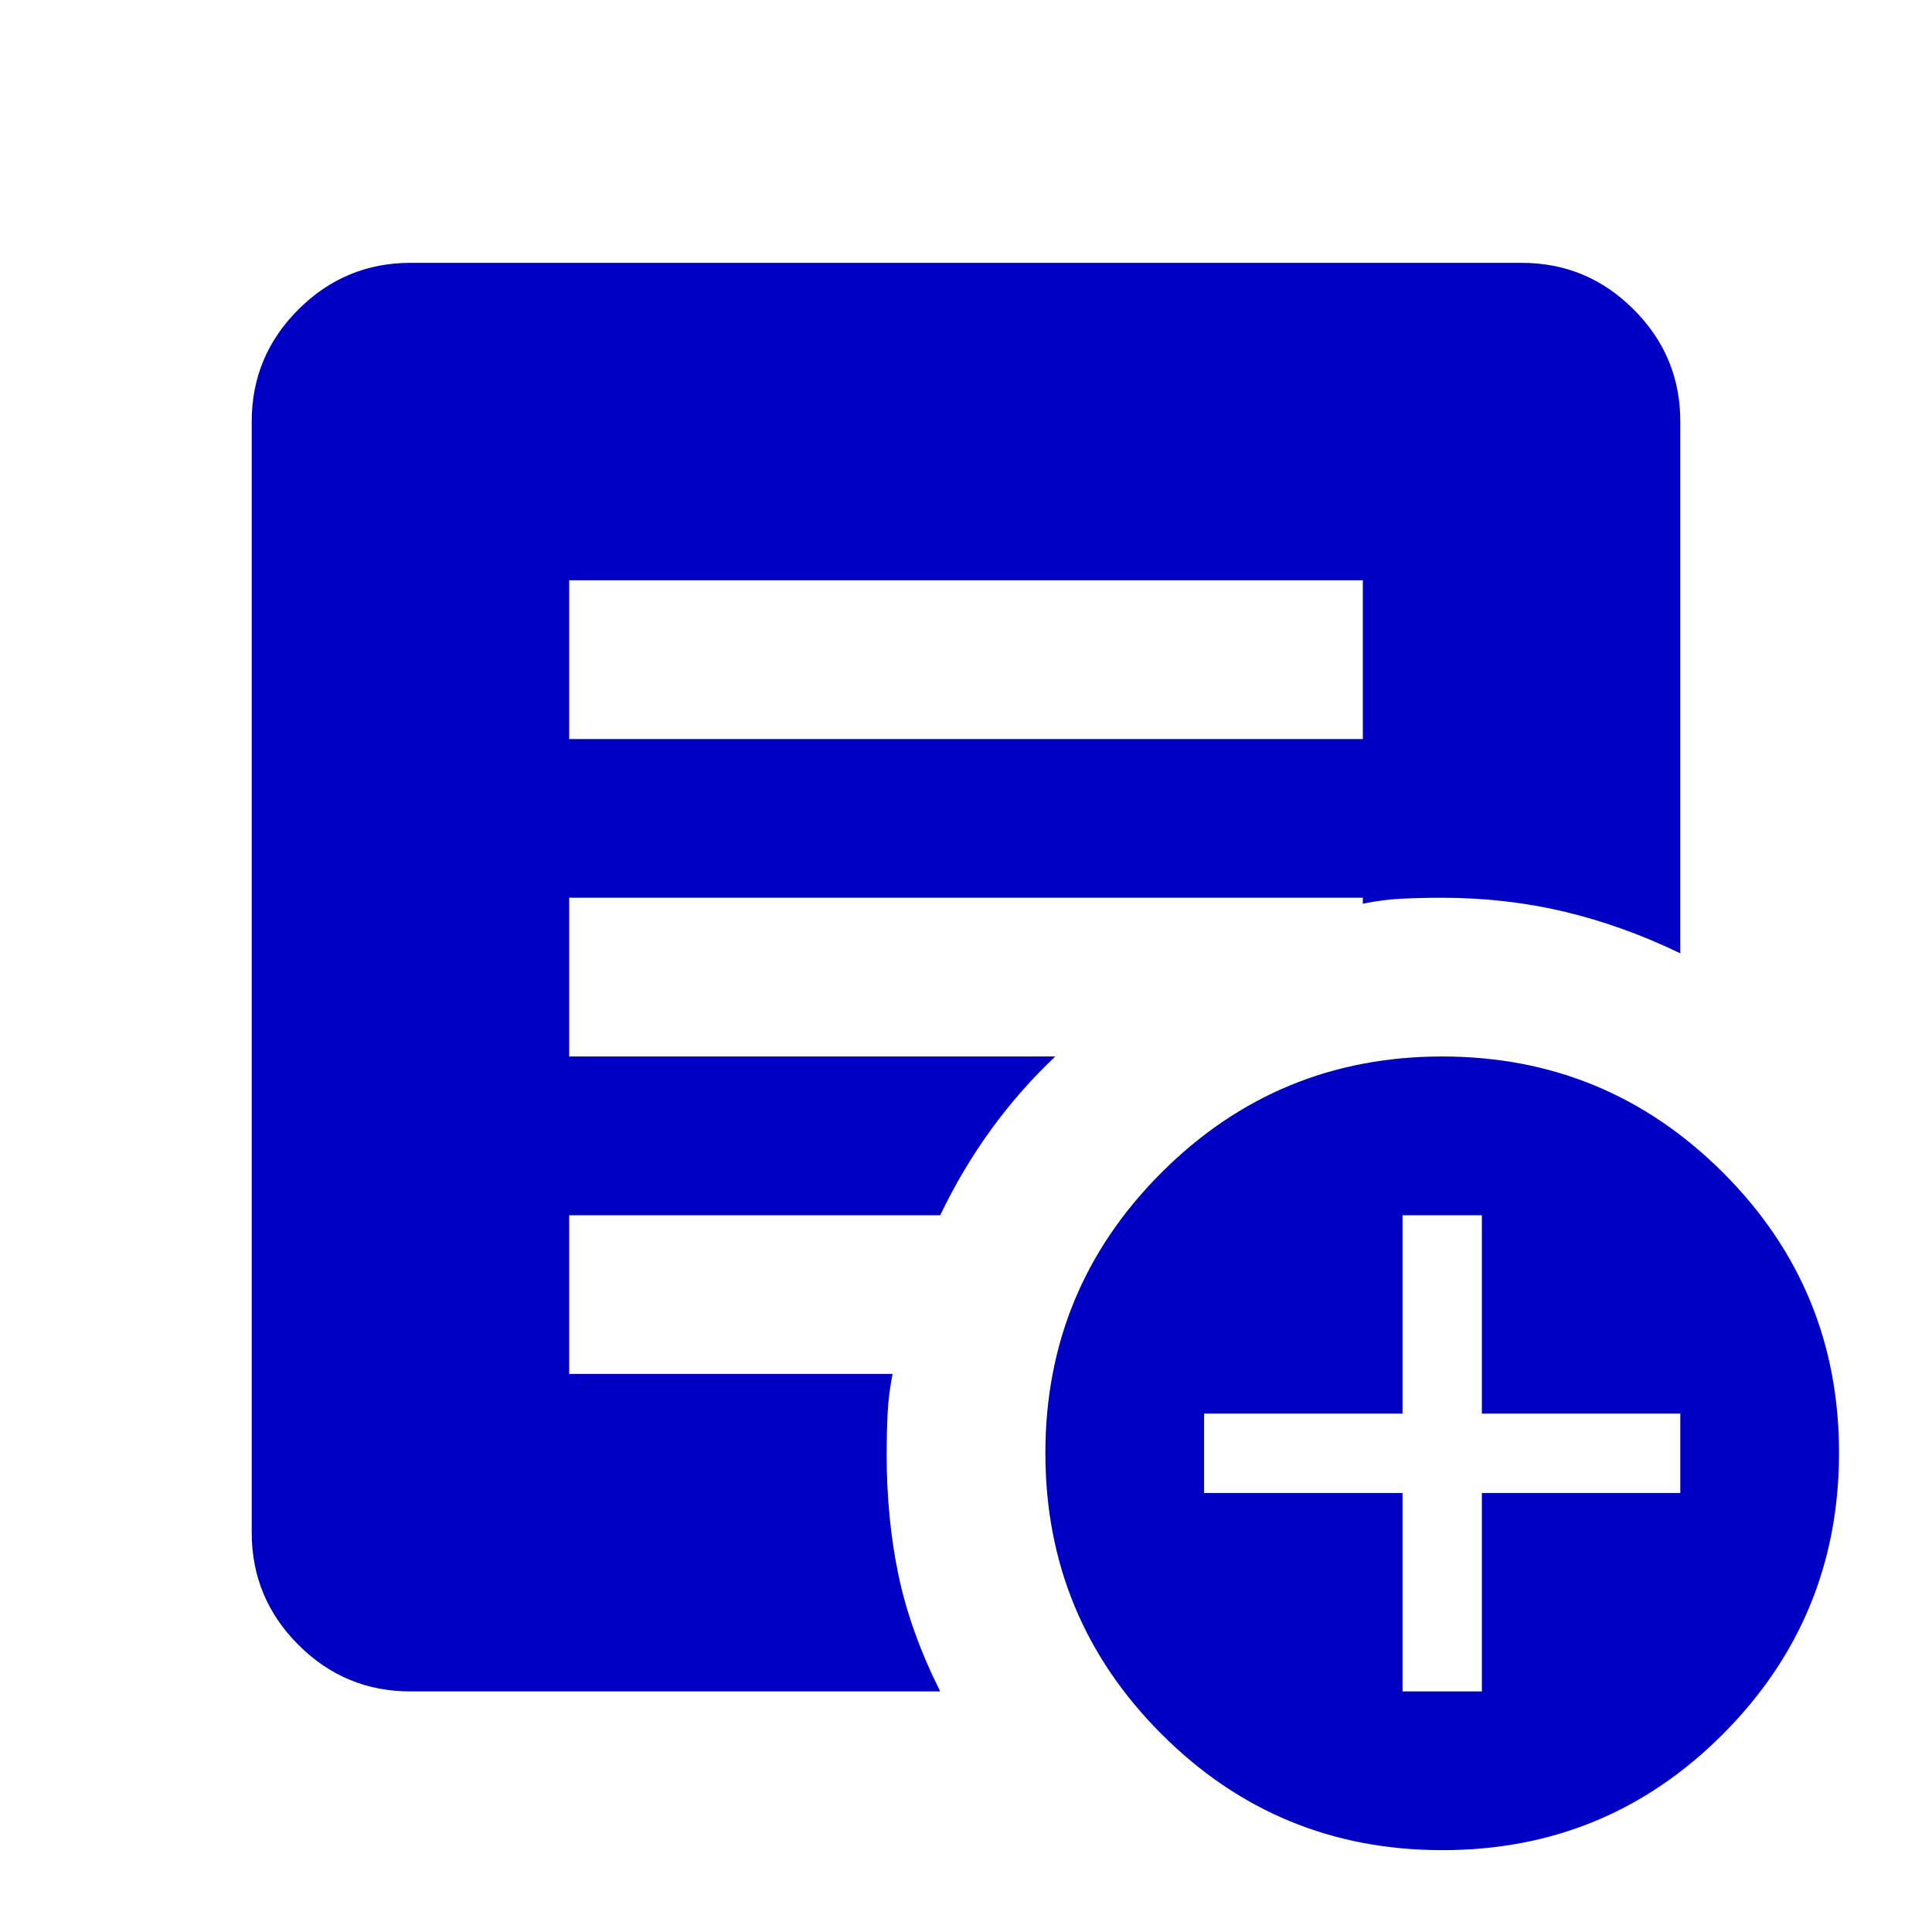
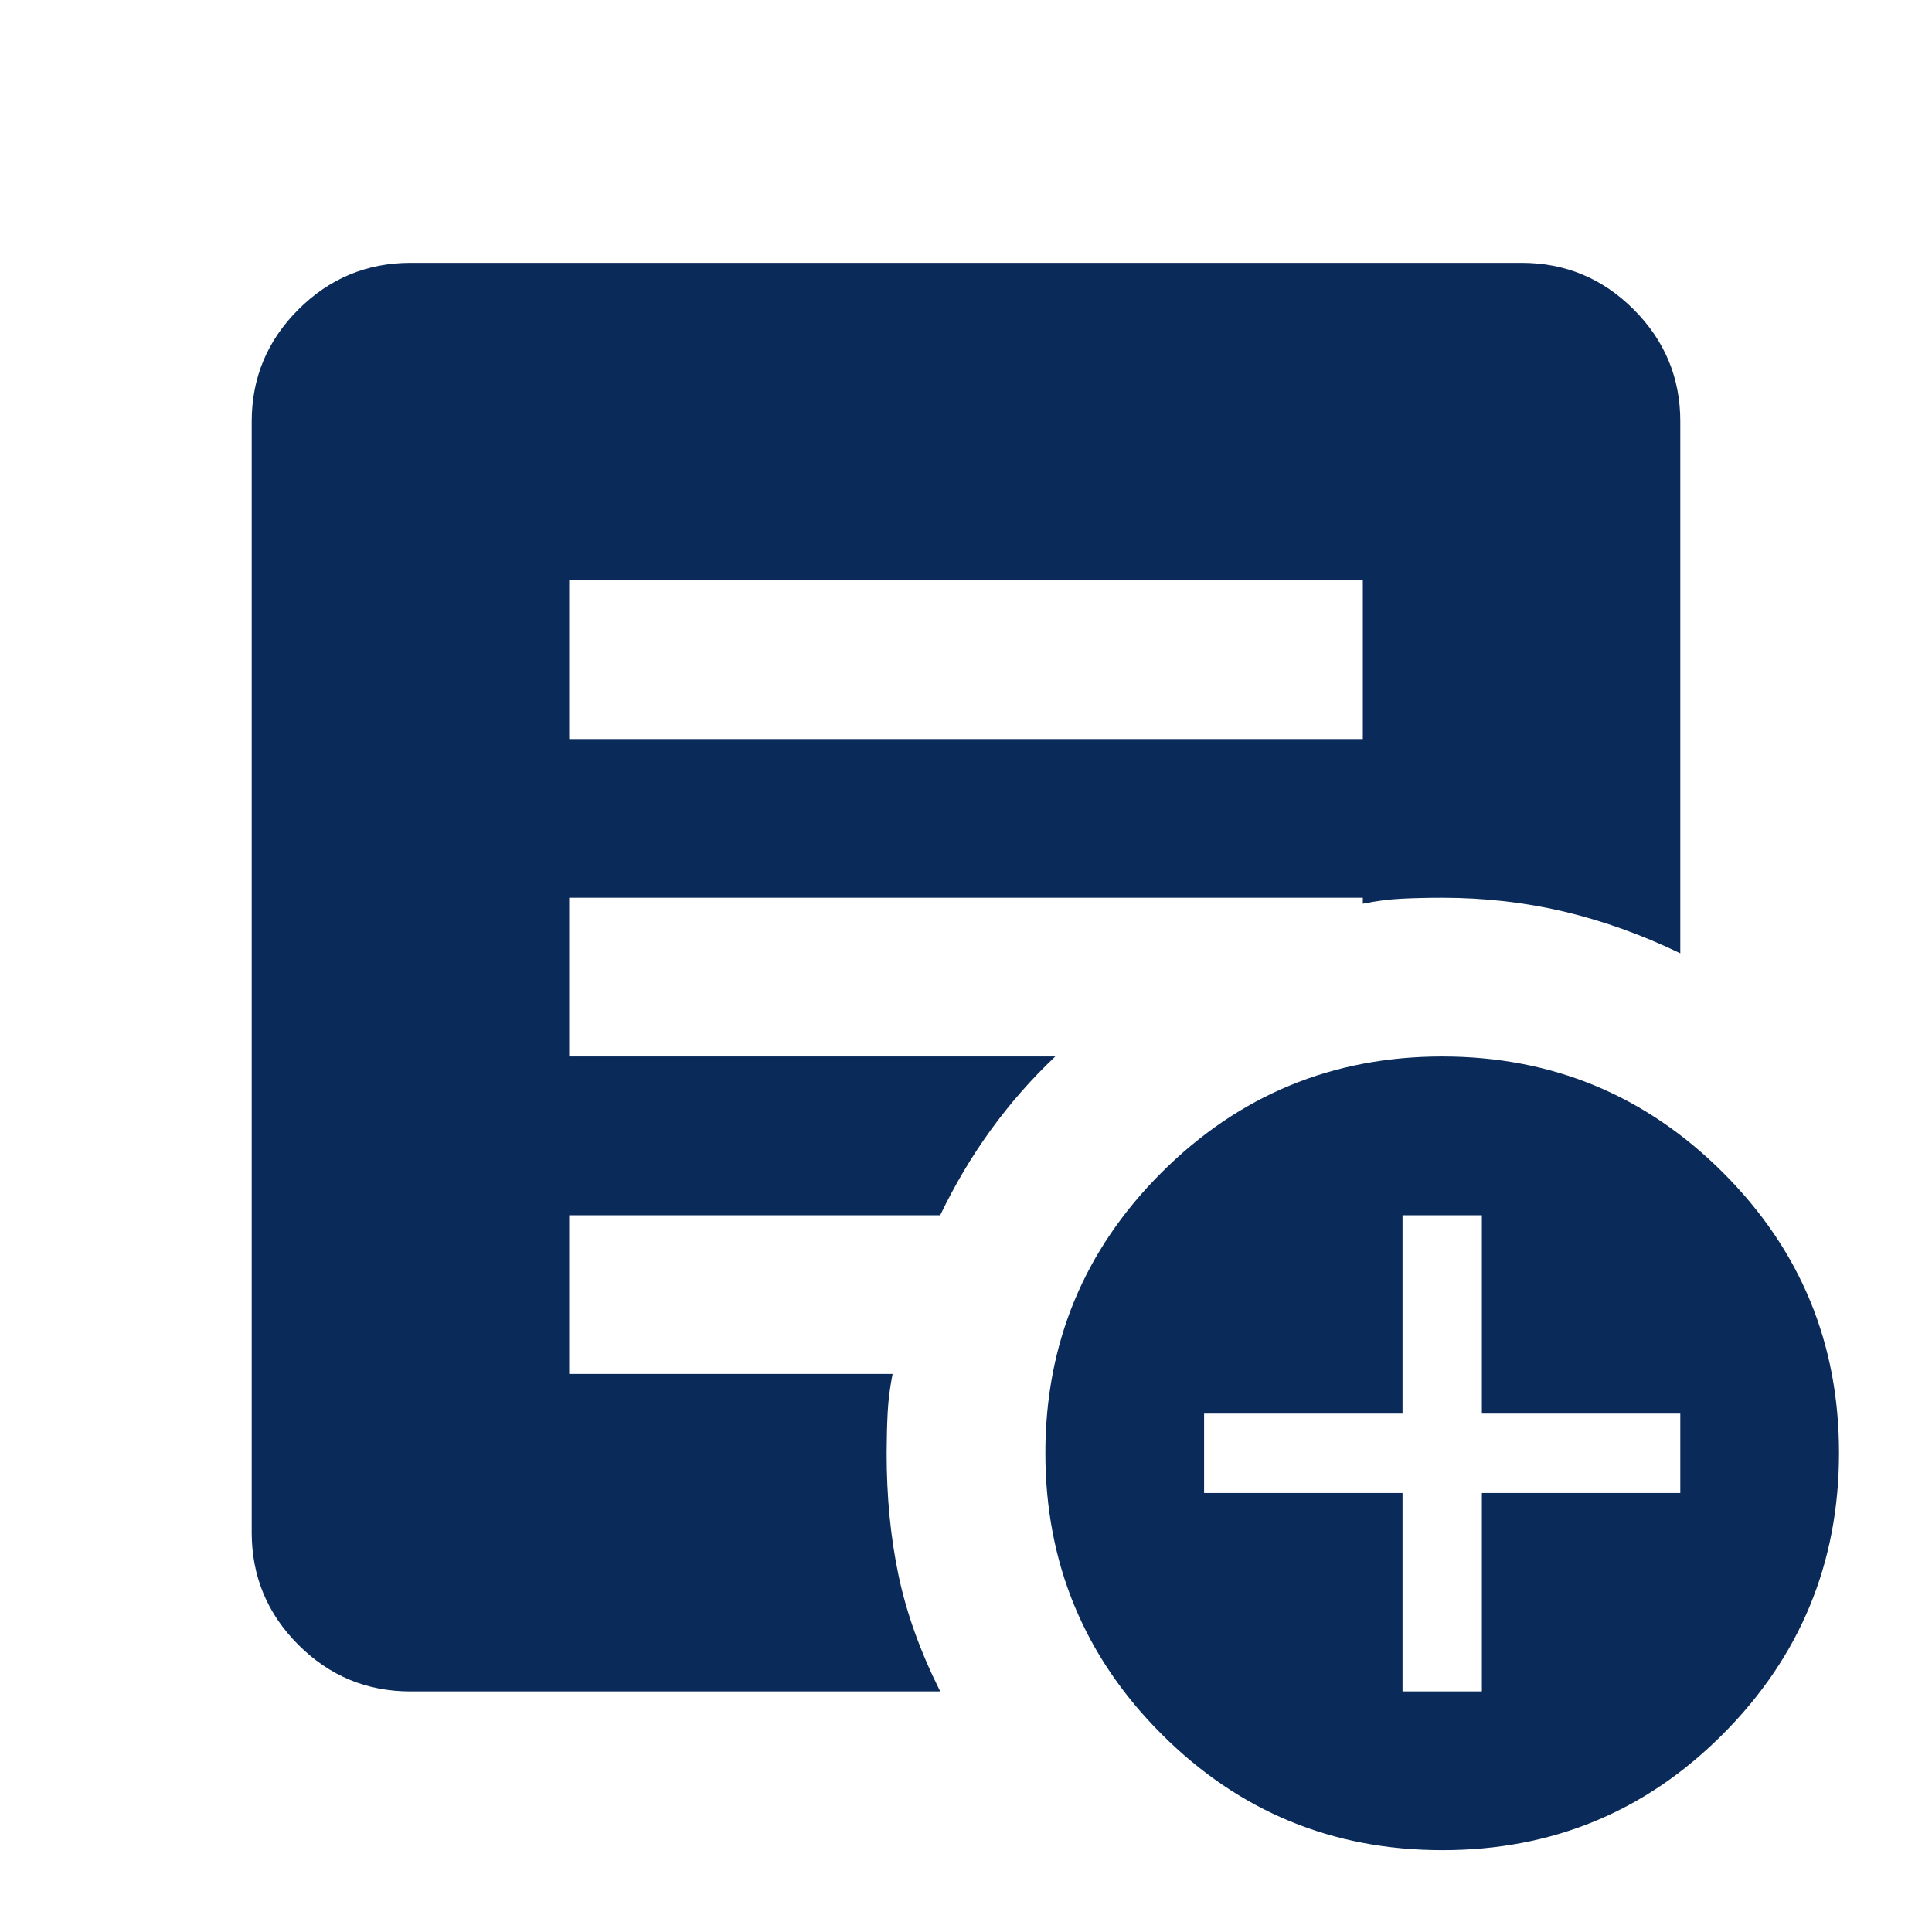
<svg xmlns="http://www.w3.org/2000/svg" width="71" height="71" viewBox="0 0 71 71" fill="none">
-   <path d="M51.542 62.159H54.458V54.867H61.75V51.95H54.458V44.659H51.542V51.95H44.25V54.867H51.542V62.159ZM53 67.992C48.965 67.992 45.526 66.57 42.684 63.725C39.841 60.88 38.419 57.441 38.417 53.409C38.415 49.376 39.837 45.937 42.684 43.092C45.53 40.248 48.969 38.825 53 38.825C57.031 38.825 60.471 40.248 63.319 43.092C66.168 45.937 67.589 49.376 67.583 53.409C67.578 57.441 66.155 60.881 63.316 63.728C60.477 66.575 57.039 67.996 53 67.992ZM20.917 27.159H50.083V21.325H20.917V27.159ZM34.552 62.159H15.083C13.479 62.159 12.106 61.588 10.965 60.447C9.824 59.305 9.252 57.931 9.25 56.325V15.492C9.25 13.888 9.822 12.515 10.965 11.374C12.108 10.232 13.481 9.661 15.083 9.659H55.917C57.521 9.659 58.895 10.23 60.038 11.374C61.181 12.517 61.752 13.89 61.75 15.492V35.034C60.34 34.353 58.918 33.843 57.483 33.502C56.048 33.162 54.554 32.992 53 32.992C52.465 32.992 51.967 33.004 51.504 33.027C51.041 33.05 50.568 33.112 50.083 33.211V32.992H20.917V38.825H38.781C37.906 39.652 37.117 40.551 36.413 41.523C35.709 42.495 35.089 43.541 34.552 44.659H20.917V50.492H32.802C32.705 50.978 32.645 51.453 32.621 51.915C32.598 52.378 32.585 52.876 32.583 53.409C32.583 55.013 32.729 56.508 33.021 57.895C33.312 59.281 33.823 60.702 34.552 62.159Z" fill="#0000C4" />
+   <path d="M51.542 62.159H54.458V54.867H61.75V51.95H54.458V44.659H51.542V51.95H44.25V54.867H51.542V62.159ZM53 67.992C48.965 67.992 45.526 66.57 42.684 63.725C39.841 60.88 38.419 57.441 38.417 53.409C38.415 49.376 39.837 45.937 42.684 43.092C45.53 40.248 48.969 38.825 53 38.825C57.031 38.825 60.471 40.248 63.319 43.092C66.168 45.937 67.589 49.376 67.583 53.409C67.578 57.441 66.155 60.881 63.316 63.728C60.477 66.575 57.039 67.996 53 67.992ZM20.917 27.159H50.083V21.325H20.917V27.159ZM34.552 62.159H15.083C13.479 62.159 12.106 61.588 10.965 60.447C9.824 59.305 9.252 57.931 9.25 56.325V15.492C9.25 13.888 9.822 12.515 10.965 11.374C12.108 10.232 13.481 9.661 15.083 9.659H55.917C57.521 9.659 58.895 10.23 60.038 11.374C61.181 12.517 61.752 13.89 61.75 15.492V35.034C60.34 34.353 58.918 33.843 57.483 33.502C56.048 33.162 54.554 32.992 53 32.992C52.465 32.992 51.967 33.004 51.504 33.027C51.041 33.05 50.568 33.112 50.083 33.211V32.992H20.917V38.825H38.781C37.906 39.652 37.117 40.551 36.413 41.523C35.709 42.495 35.089 43.541 34.552 44.659H20.917V50.492H32.802C32.705 50.978 32.645 51.453 32.621 51.915C32.598 52.378 32.585 52.876 32.583 53.409C32.583 55.013 32.729 56.508 33.021 57.895C33.312 59.281 33.823 60.702 34.552 62.159Z" fill="#0A2A59" />
</svg>
